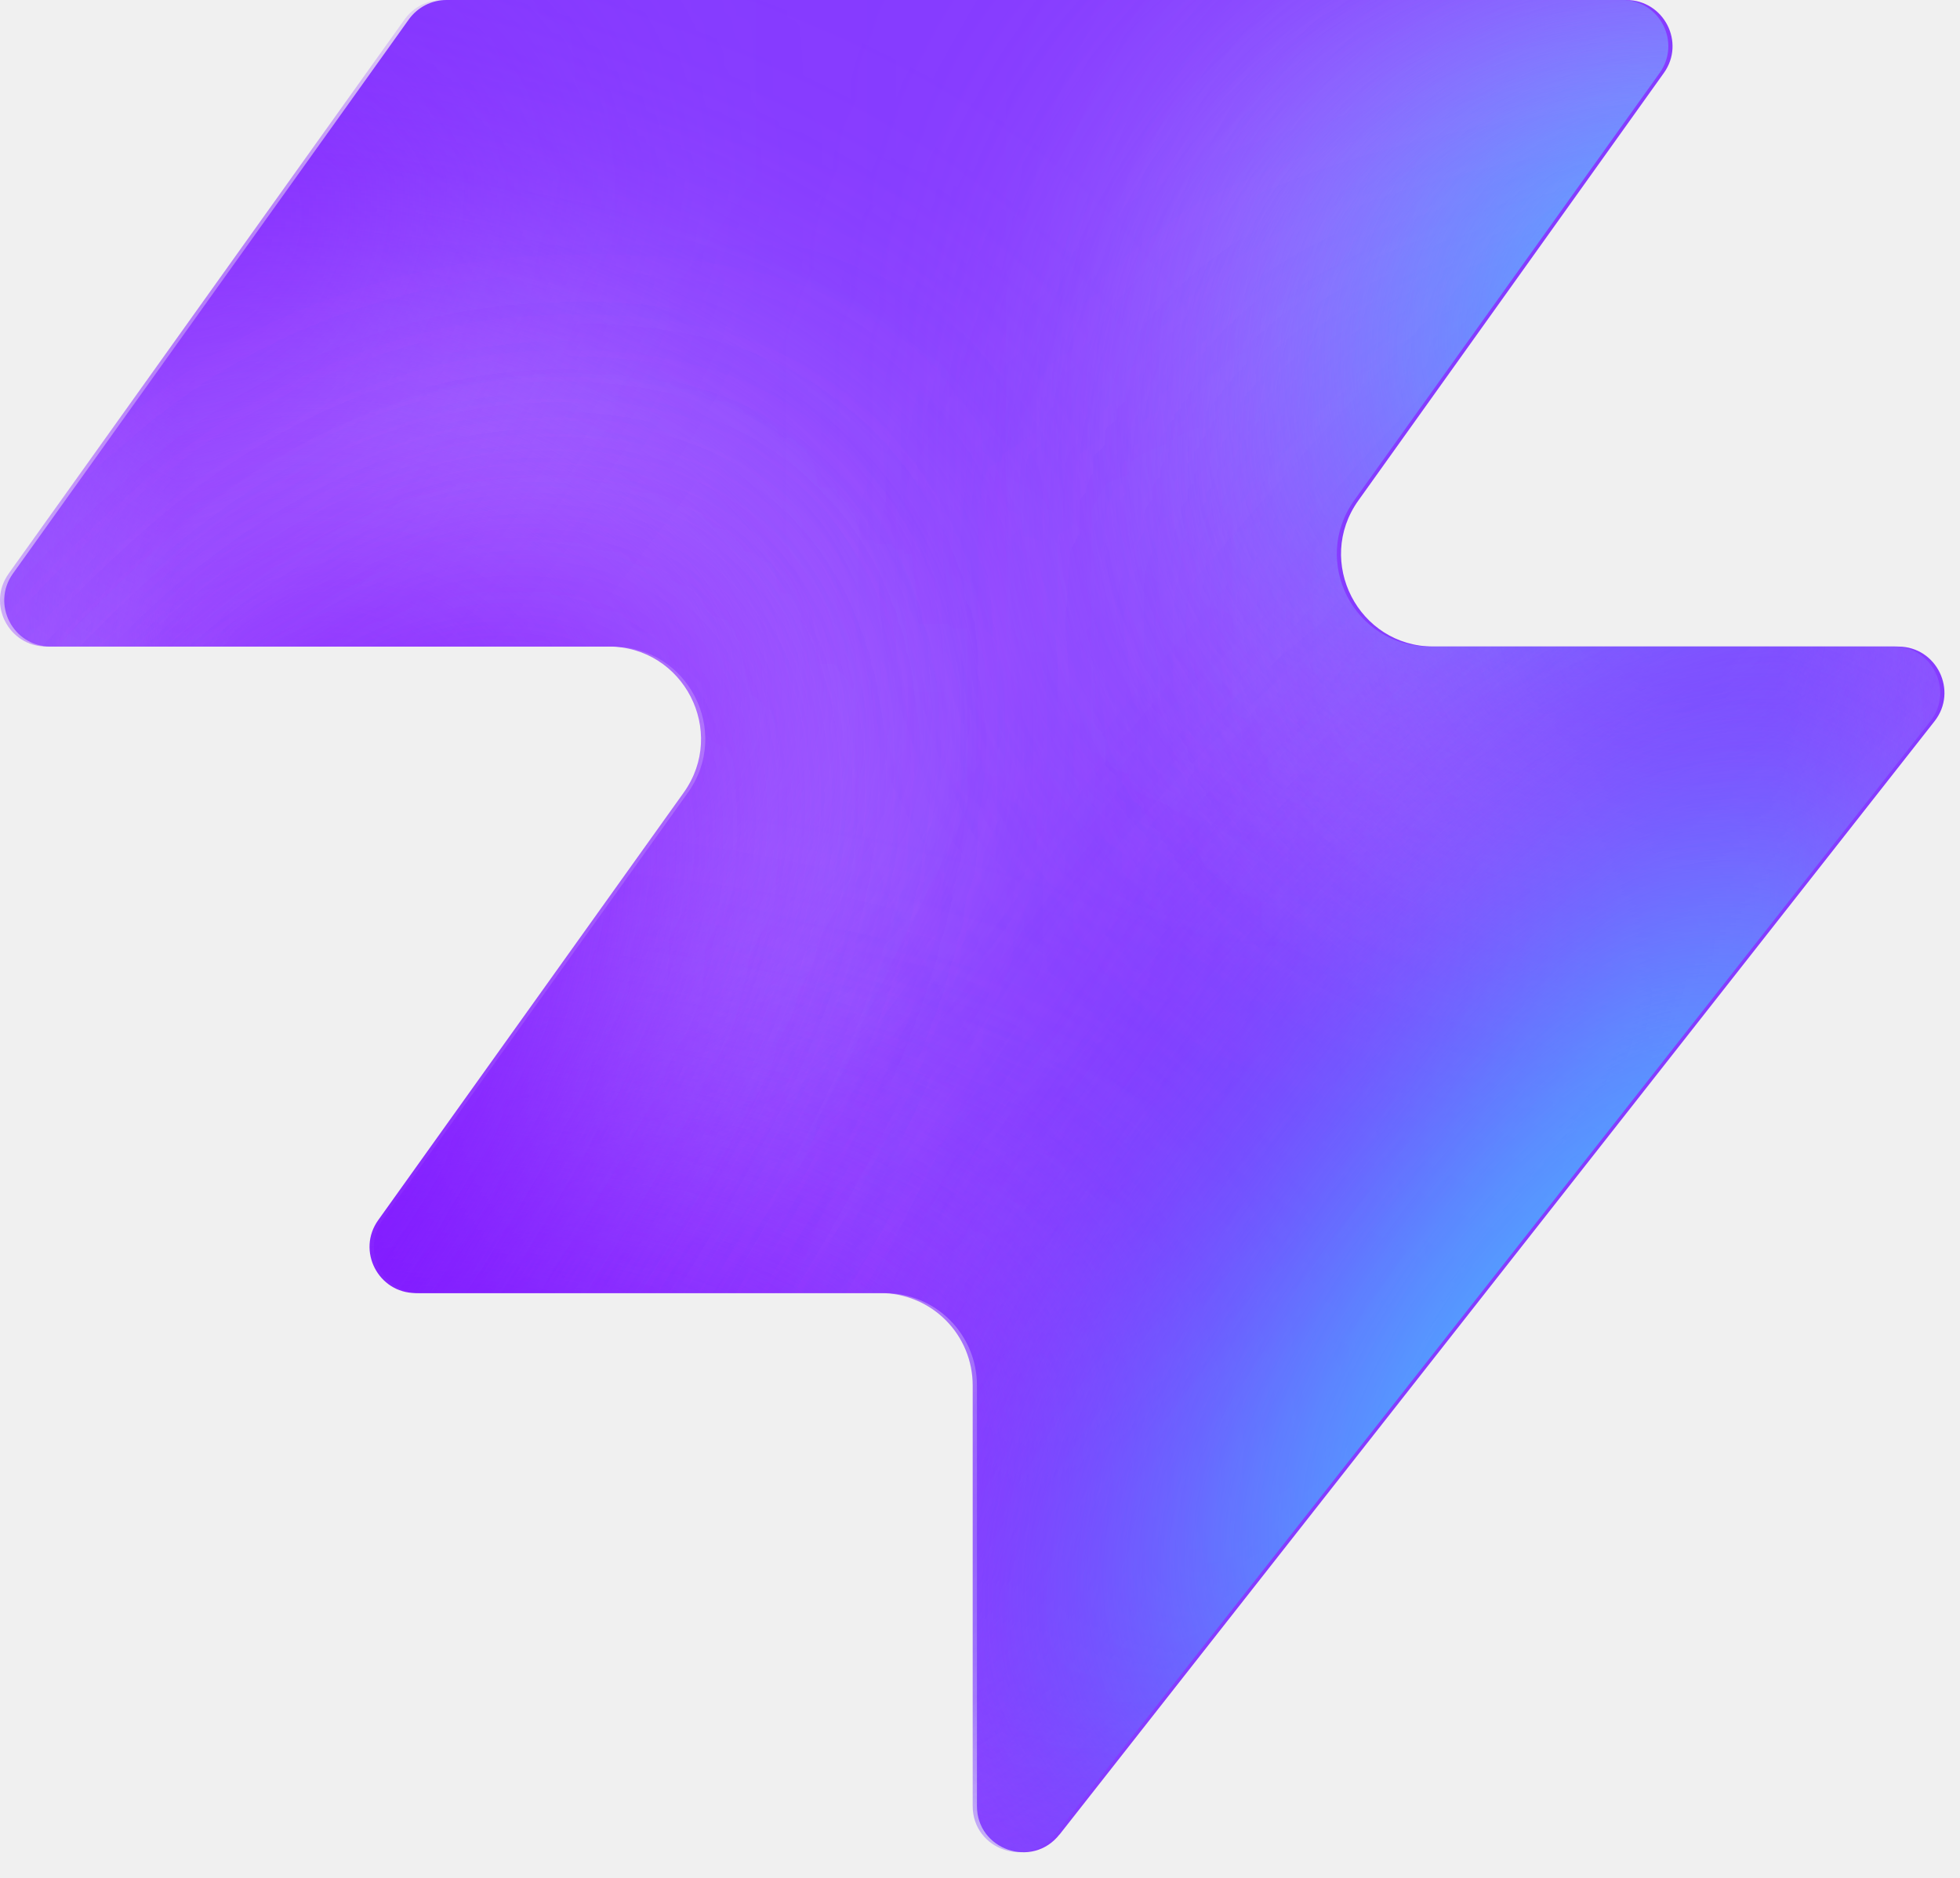
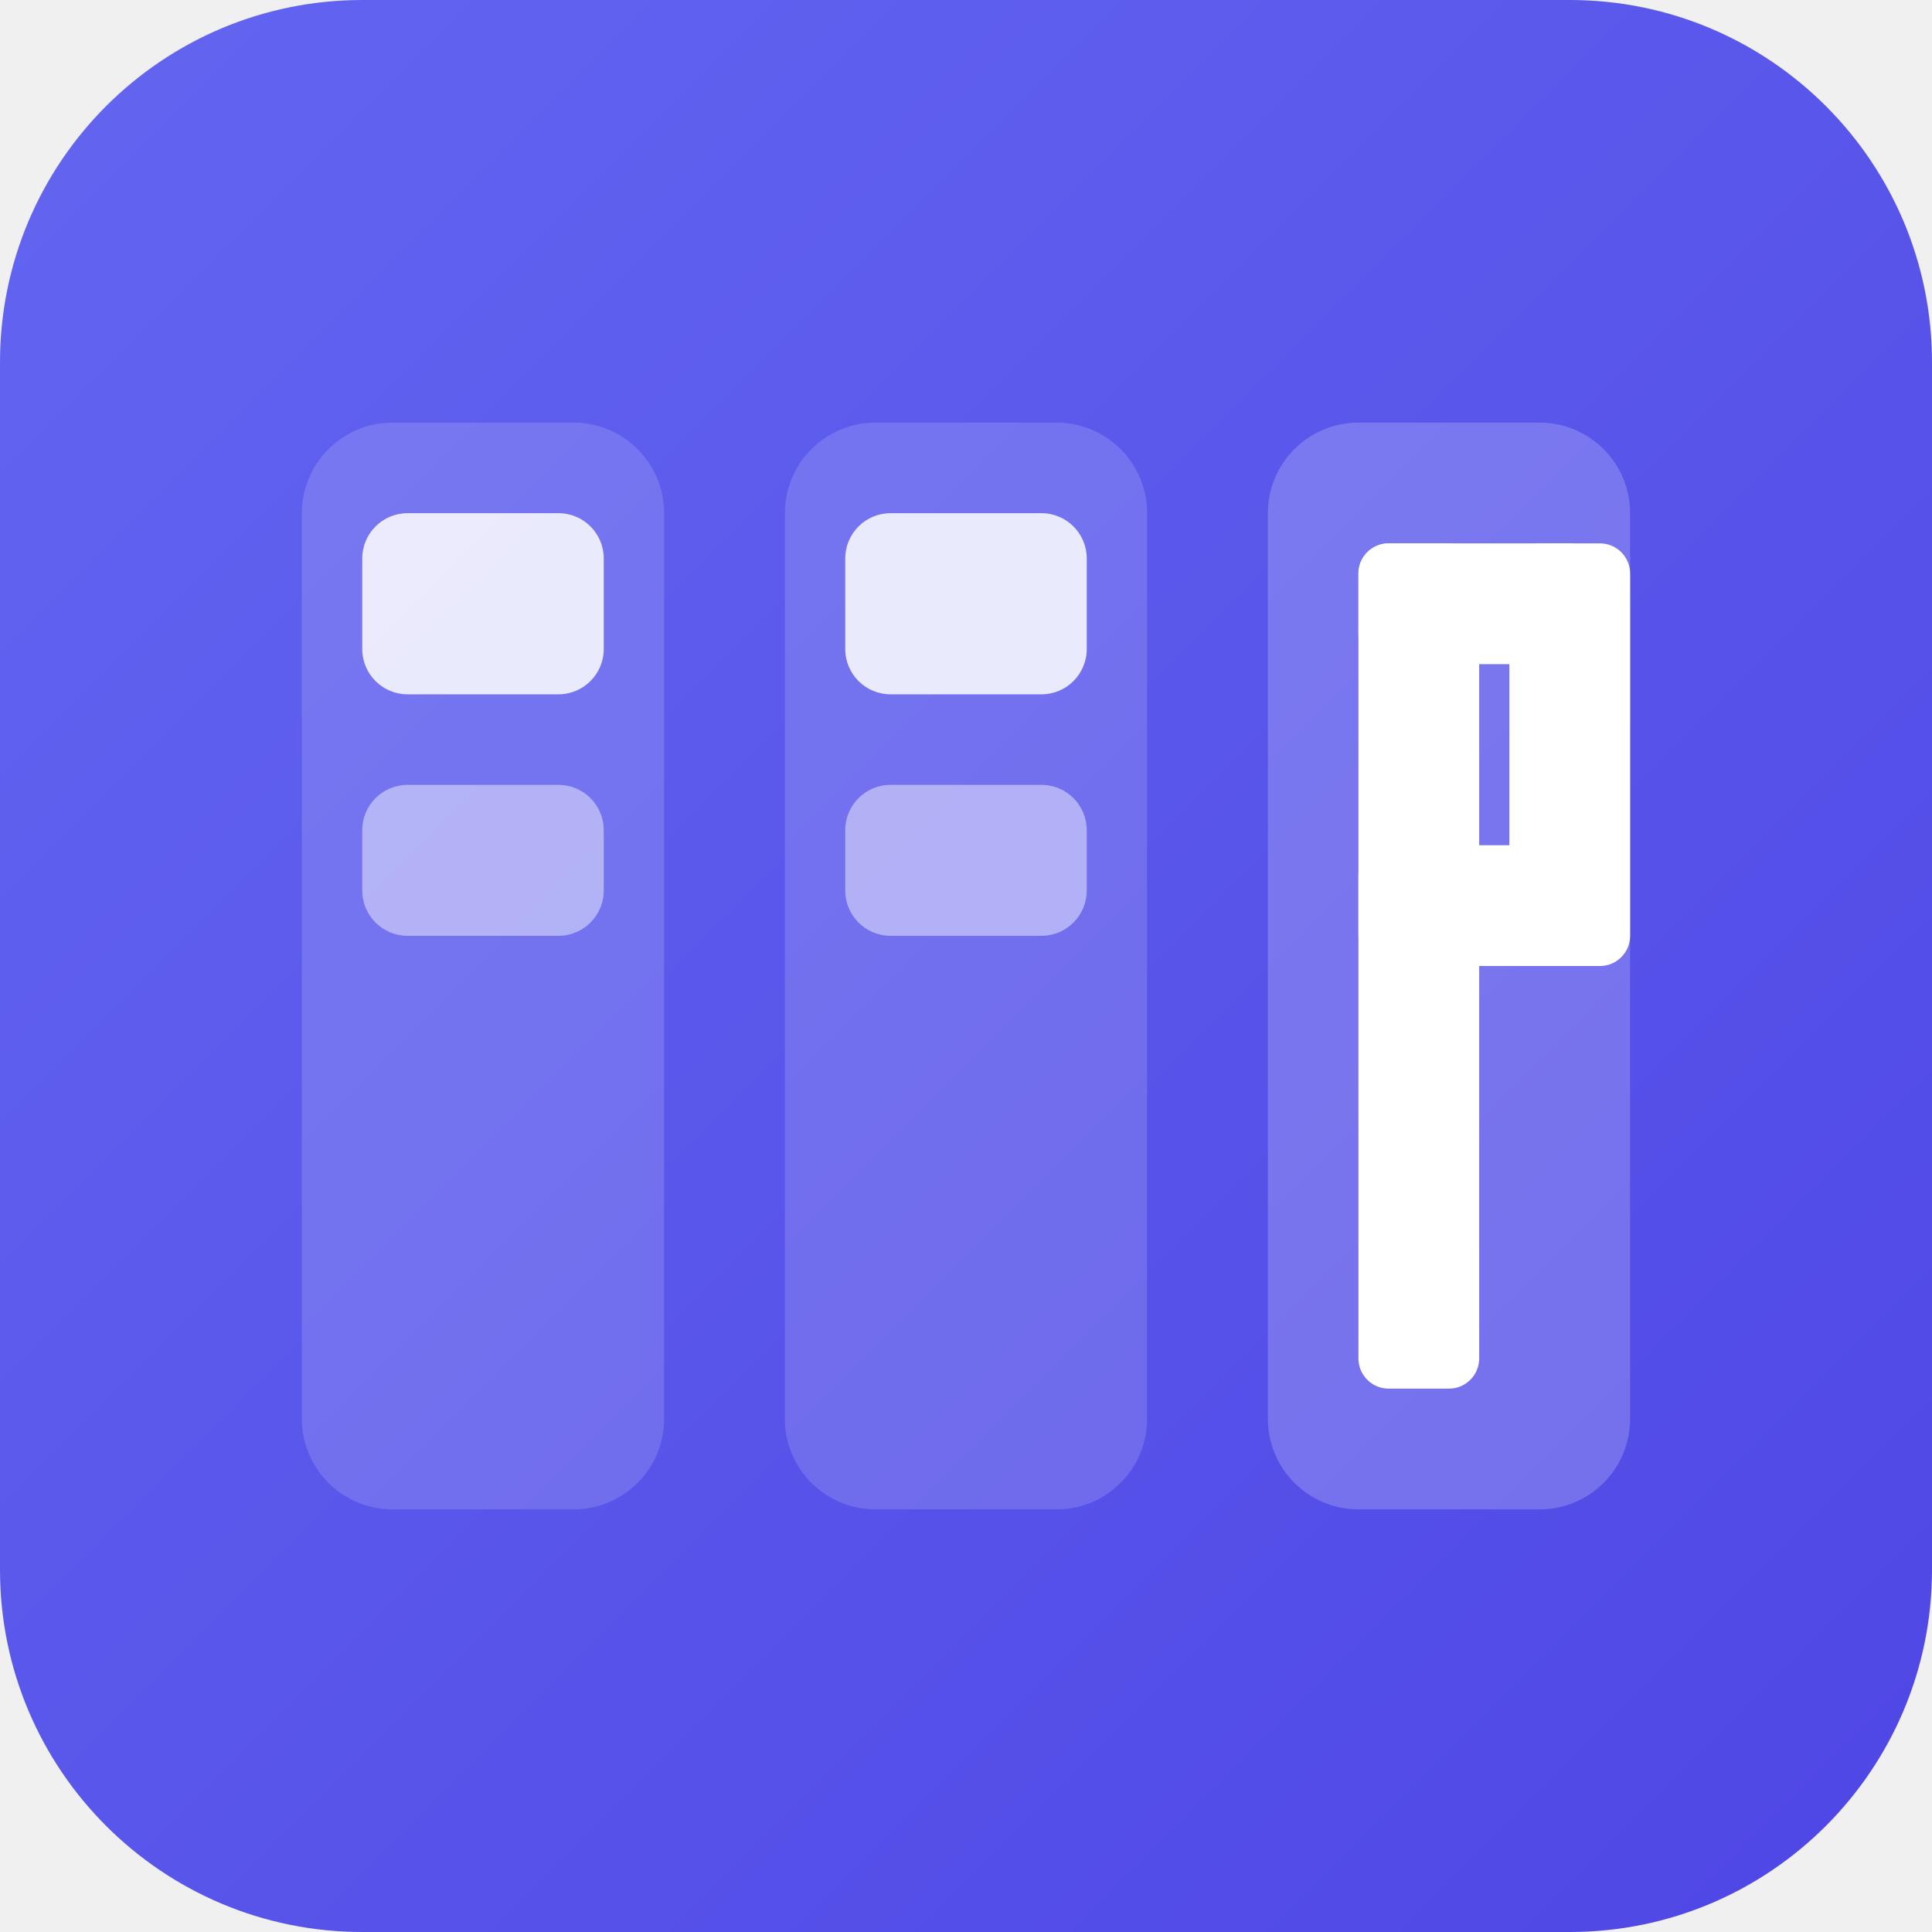
- <svg xmlns="http://www.w3.org/2000/svg" width="48" height="46" fill="none" viewBox="0 0 48 46">
-   <path fill="#863bff" d="M25.946 44.938c-.664.845-2.021.375-2.021-.698V33.937a2.26 2.26 0 0 0-2.262-2.262H10.287c-.92 0-1.456-1.04-.92-1.788l7.48-10.471c1.07-1.497 0-3.578-1.842-3.578H1.237c-.92 0-1.456-1.04-.92-1.788L10.013.474c.214-.297.556-.474.92-.474h28.894c.92 0 1.456 1.04.92 1.788l-7.48 10.471c-1.07 1.498 0 3.579 1.842 3.579h11.377c.943 0 1.473 1.088.89 1.83L25.947 44.94z" style="fill:#863bff;fill:color(display-p3 .525 .23 1);fill-opacity:1" />
-   <mask id="a" width="48" height="46" x="0" y="0" maskUnits="userSpaceOnUse" style="mask-type:alpha">
-     <path fill="#000" d="M25.842 44.938c-.664.844-2.021.375-2.021-.698V33.937a2.26 2.26 0 0 0-2.262-2.262H10.183c-.92 0-1.456-1.04-.92-1.788l7.48-10.471c1.07-1.498 0-3.579-1.842-3.579H1.133c-.92 0-1.456-1.04-.92-1.787L9.91.473c.214-.297.556-.474.92-.474h28.894c.92 0 1.456 1.04.92 1.788l-7.48 10.471c-1.07 1.498 0 3.578 1.842 3.578h11.377c.943 0 1.473 1.088.89 1.832L25.843 44.94z" style="fill:#000;fill-opacity:1" />
-   </mask>
-   <g mask="url(#a)">
-     <g filter="url(#b)">
-       <ellipse cx="5.508" cy="14.704" fill="#ede6ff" rx="5.508" ry="14.704" style="fill:#ede6ff;fill:color(display-p3 .927 .903 1);fill-opacity:1" transform="matrix(.00324 1 1 -.00324 -4.47 31.516)" />
-     </g>
-     <g filter="url(#c)">
-       <ellipse cx="10.399" cy="29.851" fill="#ede6ff" rx="10.399" ry="29.851" style="fill:#ede6ff;fill:color(display-p3 .927 .903 1);fill-opacity:1" transform="matrix(.00324 1 1 -.00324 -39.328 7.883)" />
-     </g>
-     <g filter="url(#d)">
-       <ellipse cx="5.508" cy="30.487" fill="#7e14ff" rx="5.508" ry="30.487" style="fill:#7e14ff;fill:color(display-p3 .492 .077 1);fill-opacity:1" transform="rotate(89.814 -25.913 -14.639)scale(1 -1)" />
-     </g>
-     <g filter="url(#e)">
-       <ellipse cx="5.508" cy="30.599" fill="#7e14ff" rx="5.508" ry="30.599" style="fill:#7e14ff;fill:color(display-p3 .492 .077 1);fill-opacity:1" transform="rotate(89.814 -32.644 -3.334)scale(1 -1)" />
-     </g>
-     <g filter="url(#f)">
-       <ellipse cx="5.508" cy="30.599" fill="#7e14ff" rx="5.508" ry="30.599" style="fill:#7e14ff;fill:color(display-p3 .492 .077 1);fill-opacity:1" transform="matrix(.00324 1 1 -.00324 -34.34 30.47)" />
-     </g>
-     <g filter="url(#g)">
-       <ellipse cx="14.072" cy="22.078" fill="#ede6ff" rx="14.072" ry="22.078" style="fill:#ede6ff;fill:color(display-p3 .927 .903 1);fill-opacity:1" transform="rotate(93.35 24.506 48.493)scale(-1 1)" />
-     </g>
-     <g filter="url(#h)">
-       <ellipse cx="3.47" cy="21.501" fill="#7e14ff" rx="3.47" ry="21.501" style="fill:#7e14ff;fill:color(display-p3 .492 .077 1);fill-opacity:1" transform="rotate(89.009 28.708 47.59)scale(-1 1)" />
-     </g>
-     <g filter="url(#i)">
-       <ellipse cx="3.47" cy="21.501" fill="#7e14ff" rx="3.47" ry="21.501" style="fill:#7e14ff;fill:color(display-p3 .492 .077 1);fill-opacity:1" transform="rotate(89.009 28.708 47.59)scale(-1 1)" />
-     </g>
-     <g filter="url(#j)">
-       <ellipse cx=".387" cy="8.972" fill="#7e14ff" rx="4.407" ry="29.108" style="fill:#7e14ff;fill:color(display-p3 .492 .077 1);fill-opacity:1" transform="rotate(39.51 .387 8.972)" />
-     </g>
-     <g filter="url(#k)">
-       <ellipse cx="47.523" cy="-6.092" fill="#7e14ff" rx="4.407" ry="29.108" style="fill:#7e14ff;fill:color(display-p3 .492 .077 1);fill-opacity:1" transform="rotate(37.892 47.523 -6.092)" />
-     </g>
-     <g filter="url(#l)">
-       <ellipse cx="41.412" cy="6.333" fill="#47bfff" rx="5.971" ry="9.665" style="fill:#47bfff;fill:color(display-p3 .28 .748 1);fill-opacity:1" transform="rotate(37.892 41.412 6.333)" />
-     </g>
-     <g filter="url(#m)">
-       <ellipse cx="-1.879" cy="38.332" fill="#7e14ff" rx="4.407" ry="29.108" style="fill:#7e14ff;fill:color(display-p3 .492 .077 1);fill-opacity:1" transform="rotate(37.892 -1.88 38.332)" />
-     </g>
-     <g filter="url(#n)">
-       <ellipse cx="-1.879" cy="38.332" fill="#7e14ff" rx="4.407" ry="29.108" style="fill:#7e14ff;fill:color(display-p3 .492 .077 1);fill-opacity:1" transform="rotate(37.892 -1.88 38.332)" />
-     </g>
-     <g filter="url(#o)">
-       <ellipse cx="35.651" cy="29.907" fill="#7e14ff" rx="4.407" ry="29.108" style="fill:#7e14ff;fill:color(display-p3 .492 .077 1);fill-opacity:1" transform="rotate(37.892 35.651 29.907)" />
-     </g>
-     <g filter="url(#p)">
-       <ellipse cx="38.418" cy="32.4" fill="#47bfff" rx="5.971" ry="15.297" style="fill:#47bfff;fill:color(display-p3 .28 .748 1);fill-opacity:1" transform="rotate(37.892 38.418 32.4)" />
-     </g>
-   </g>
+ <svg xmlns="http://www.w3.org/2000/svg" viewBox="0 0 32 32">
  <defs>
-     <filter id="b" width="60.045" height="41.654" x="-19.77" y="16.149" color-interpolation-filters="sRGB" filterUnits="userSpaceOnUse">
-       <feFlood flood-opacity="0" result="BackgroundImageFix" />
-       <feBlend in="SourceGraphic" in2="BackgroundImageFix" result="shape" />
-       <feGaussianBlur result="effect1_foregroundBlur_2002_17158" stdDeviation="7.659" />
-     </filter>
-     <filter id="c" width="90.34" height="51.437" x="-54.613" y="-7.533" color-interpolation-filters="sRGB" filterUnits="userSpaceOnUse">
-       <feFlood flood-opacity="0" result="BackgroundImageFix" />
-       <feBlend in="SourceGraphic" in2="BackgroundImageFix" result="shape" />
-       <feGaussianBlur result="effect1_foregroundBlur_2002_17158" stdDeviation="7.659" />
-     </filter>
-     <filter id="d" width="79.355" height="29.4" x="-49.64" y="2.03" color-interpolation-filters="sRGB" filterUnits="userSpaceOnUse">
-       <feFlood flood-opacity="0" result="BackgroundImageFix" />
-       <feBlend in="SourceGraphic" in2="BackgroundImageFix" result="shape" />
-       <feGaussianBlur result="effect1_foregroundBlur_2002_17158" stdDeviation="4.596" />
-     </filter>
-     <filter id="e" width="79.579" height="29.4" x="-45.045" y="20.029" color-interpolation-filters="sRGB" filterUnits="userSpaceOnUse">
-       <feFlood flood-opacity="0" result="BackgroundImageFix" />
-       <feBlend in="SourceGraphic" in2="BackgroundImageFix" result="shape" />
-       <feGaussianBlur result="effect1_foregroundBlur_2002_17158" stdDeviation="4.596" />
-     </filter>
-     <filter id="f" width="79.579" height="29.4" x="-43.513" y="21.178" color-interpolation-filters="sRGB" filterUnits="userSpaceOnUse">
-       <feFlood flood-opacity="0" result="BackgroundImageFix" />
-       <feBlend in="SourceGraphic" in2="BackgroundImageFix" result="shape" />
-       <feGaussianBlur result="effect1_foregroundBlur_2002_17158" stdDeviation="4.596" />
-     </filter>
-     <filter id="g" width="74.749" height="58.852" x="15.756" y="-17.901" color-interpolation-filters="sRGB" filterUnits="userSpaceOnUse">
-       <feFlood flood-opacity="0" result="BackgroundImageFix" />
-       <feBlend in="SourceGraphic" in2="BackgroundImageFix" result="shape" />
-       <feGaussianBlur result="effect1_foregroundBlur_2002_17158" stdDeviation="7.659" />
-     </filter>
-     <filter id="h" width="61.377" height="25.362" x="23.548" y="2.284" color-interpolation-filters="sRGB" filterUnits="userSpaceOnUse">
-       <feFlood flood-opacity="0" result="BackgroundImageFix" />
-       <feBlend in="SourceGraphic" in2="BackgroundImageFix" result="shape" />
-       <feGaussianBlur result="effect1_foregroundBlur_2002_17158" stdDeviation="4.596" />
-     </filter>
-     <filter id="i" width="61.377" height="25.362" x="23.548" y="2.284" color-interpolation-filters="sRGB" filterUnits="userSpaceOnUse">
-       <feFlood flood-opacity="0" result="BackgroundImageFix" />
-       <feBlend in="SourceGraphic" in2="BackgroundImageFix" result="shape" />
-       <feGaussianBlur result="effect1_foregroundBlur_2002_17158" stdDeviation="4.596" />
-     </filter>
-     <filter id="j" width="56.045" height="63.649" x="-27.636" y="-22.853" color-interpolation-filters="sRGB" filterUnits="userSpaceOnUse">
-       <feFlood flood-opacity="0" result="BackgroundImageFix" />
-       <feBlend in="SourceGraphic" in2="BackgroundImageFix" result="shape" />
-       <feGaussianBlur result="effect1_foregroundBlur_2002_17158" stdDeviation="4.596" />
-     </filter>
-     <filter id="k" width="54.814" height="64.646" x="20.116" y="-38.415" color-interpolation-filters="sRGB" filterUnits="userSpaceOnUse">
-       <feFlood flood-opacity="0" result="BackgroundImageFix" />
-       <feBlend in="SourceGraphic" in2="BackgroundImageFix" result="shape" />
-       <feGaussianBlur result="effect1_foregroundBlur_2002_17158" stdDeviation="4.596" />
-     </filter>
-     <filter id="l" width="33.541" height="35.313" x="24.641" y="-11.323" color-interpolation-filters="sRGB" filterUnits="userSpaceOnUse">
-       <feFlood flood-opacity="0" result="BackgroundImageFix" />
-       <feBlend in="SourceGraphic" in2="BackgroundImageFix" result="shape" />
-       <feGaussianBlur result="effect1_foregroundBlur_2002_17158" stdDeviation="4.596" />
-     </filter>
-     <filter id="m" width="54.814" height="64.646" x="-29.286" y="6.009" color-interpolation-filters="sRGB" filterUnits="userSpaceOnUse">
-       <feFlood flood-opacity="0" result="BackgroundImageFix" />
-       <feBlend in="SourceGraphic" in2="BackgroundImageFix" result="shape" />
-       <feGaussianBlur result="effect1_foregroundBlur_2002_17158" stdDeviation="4.596" />
-     </filter>
-     <filter id="n" width="54.814" height="64.646" x="-29.286" y="6.009" color-interpolation-filters="sRGB" filterUnits="userSpaceOnUse">
-       <feFlood flood-opacity="0" result="BackgroundImageFix" />
-       <feBlend in="SourceGraphic" in2="BackgroundImageFix" result="shape" />
-       <feGaussianBlur result="effect1_foregroundBlur_2002_17158" stdDeviation="4.596" />
-     </filter>
-     <filter id="o" width="54.814" height="64.646" x="8.244" y="-2.416" color-interpolation-filters="sRGB" filterUnits="userSpaceOnUse">
-       <feFlood flood-opacity="0" result="BackgroundImageFix" />
-       <feBlend in="SourceGraphic" in2="BackgroundImageFix" result="shape" />
-       <feGaussianBlur result="effect1_foregroundBlur_2002_17158" stdDeviation="4.596" />
-     </filter>
-     <filter id="p" width="39.409" height="43.623" x="18.713" y="10.588" color-interpolation-filters="sRGB" filterUnits="userSpaceOnUse">
-       <feFlood flood-opacity="0" result="BackgroundImageFix" />
-       <feBlend in="SourceGraphic" in2="BackgroundImageFix" result="shape" />
-       <feGaussianBlur result="effect1_foregroundBlur_2002_17158" stdDeviation="4.596" />
-     </filter>
+     <linearGradient id="bg" x1="0%" y1="0%" x2="100%" y2="100%">
+       <stop offset="0%" stop-color="#6366f1" />
+       <stop offset="100%" stop-color="#4f46e5" />
+     </linearGradient>
  </defs>
+   <rect width="32" height="32" rx="6" fill="url(#bg)" />
+   <rect x="5" y="7" width="6" height="18" rx="1.5" fill="rgba(255,255,255,0.15)" />
+   <rect x="6" y="8.5" width="4" height="3" rx="0.75" fill="rgba(255,255,255,0.85)" />
+   <rect x="6" y="13" width="4" height="2.5" rx="0.75" fill="rgba(255,255,255,0.45)" />
+   <rect x="13" y="7" width="6" height="18" rx="1.5" fill="rgba(255,255,255,0.15)" />
+   <rect x="14" y="8.5" width="4" height="3" rx="0.75" fill="rgba(255,255,255,0.85)" />
+   <rect x="14" y="13" width="4" height="2.5" rx="0.75" fill="rgba(255,255,255,0.45)" />
+   <rect x="21" y="7" width="6" height="18" rx="1.5" fill="rgba(255,255,255,0.2)" />
+   <rect x="22.5" y="9" width="2" height="14" rx="0.5" fill="white" />
+   <rect x="22.5" y="9" width="4" height="2" rx="0.5" fill="white" />
+   <rect x="25" y="9" width="2" height="7" rx="0.5" fill="white" />
+   <rect x="22.5" y="14" width="4" height="2" rx="0.5" fill="white" />
</svg>
